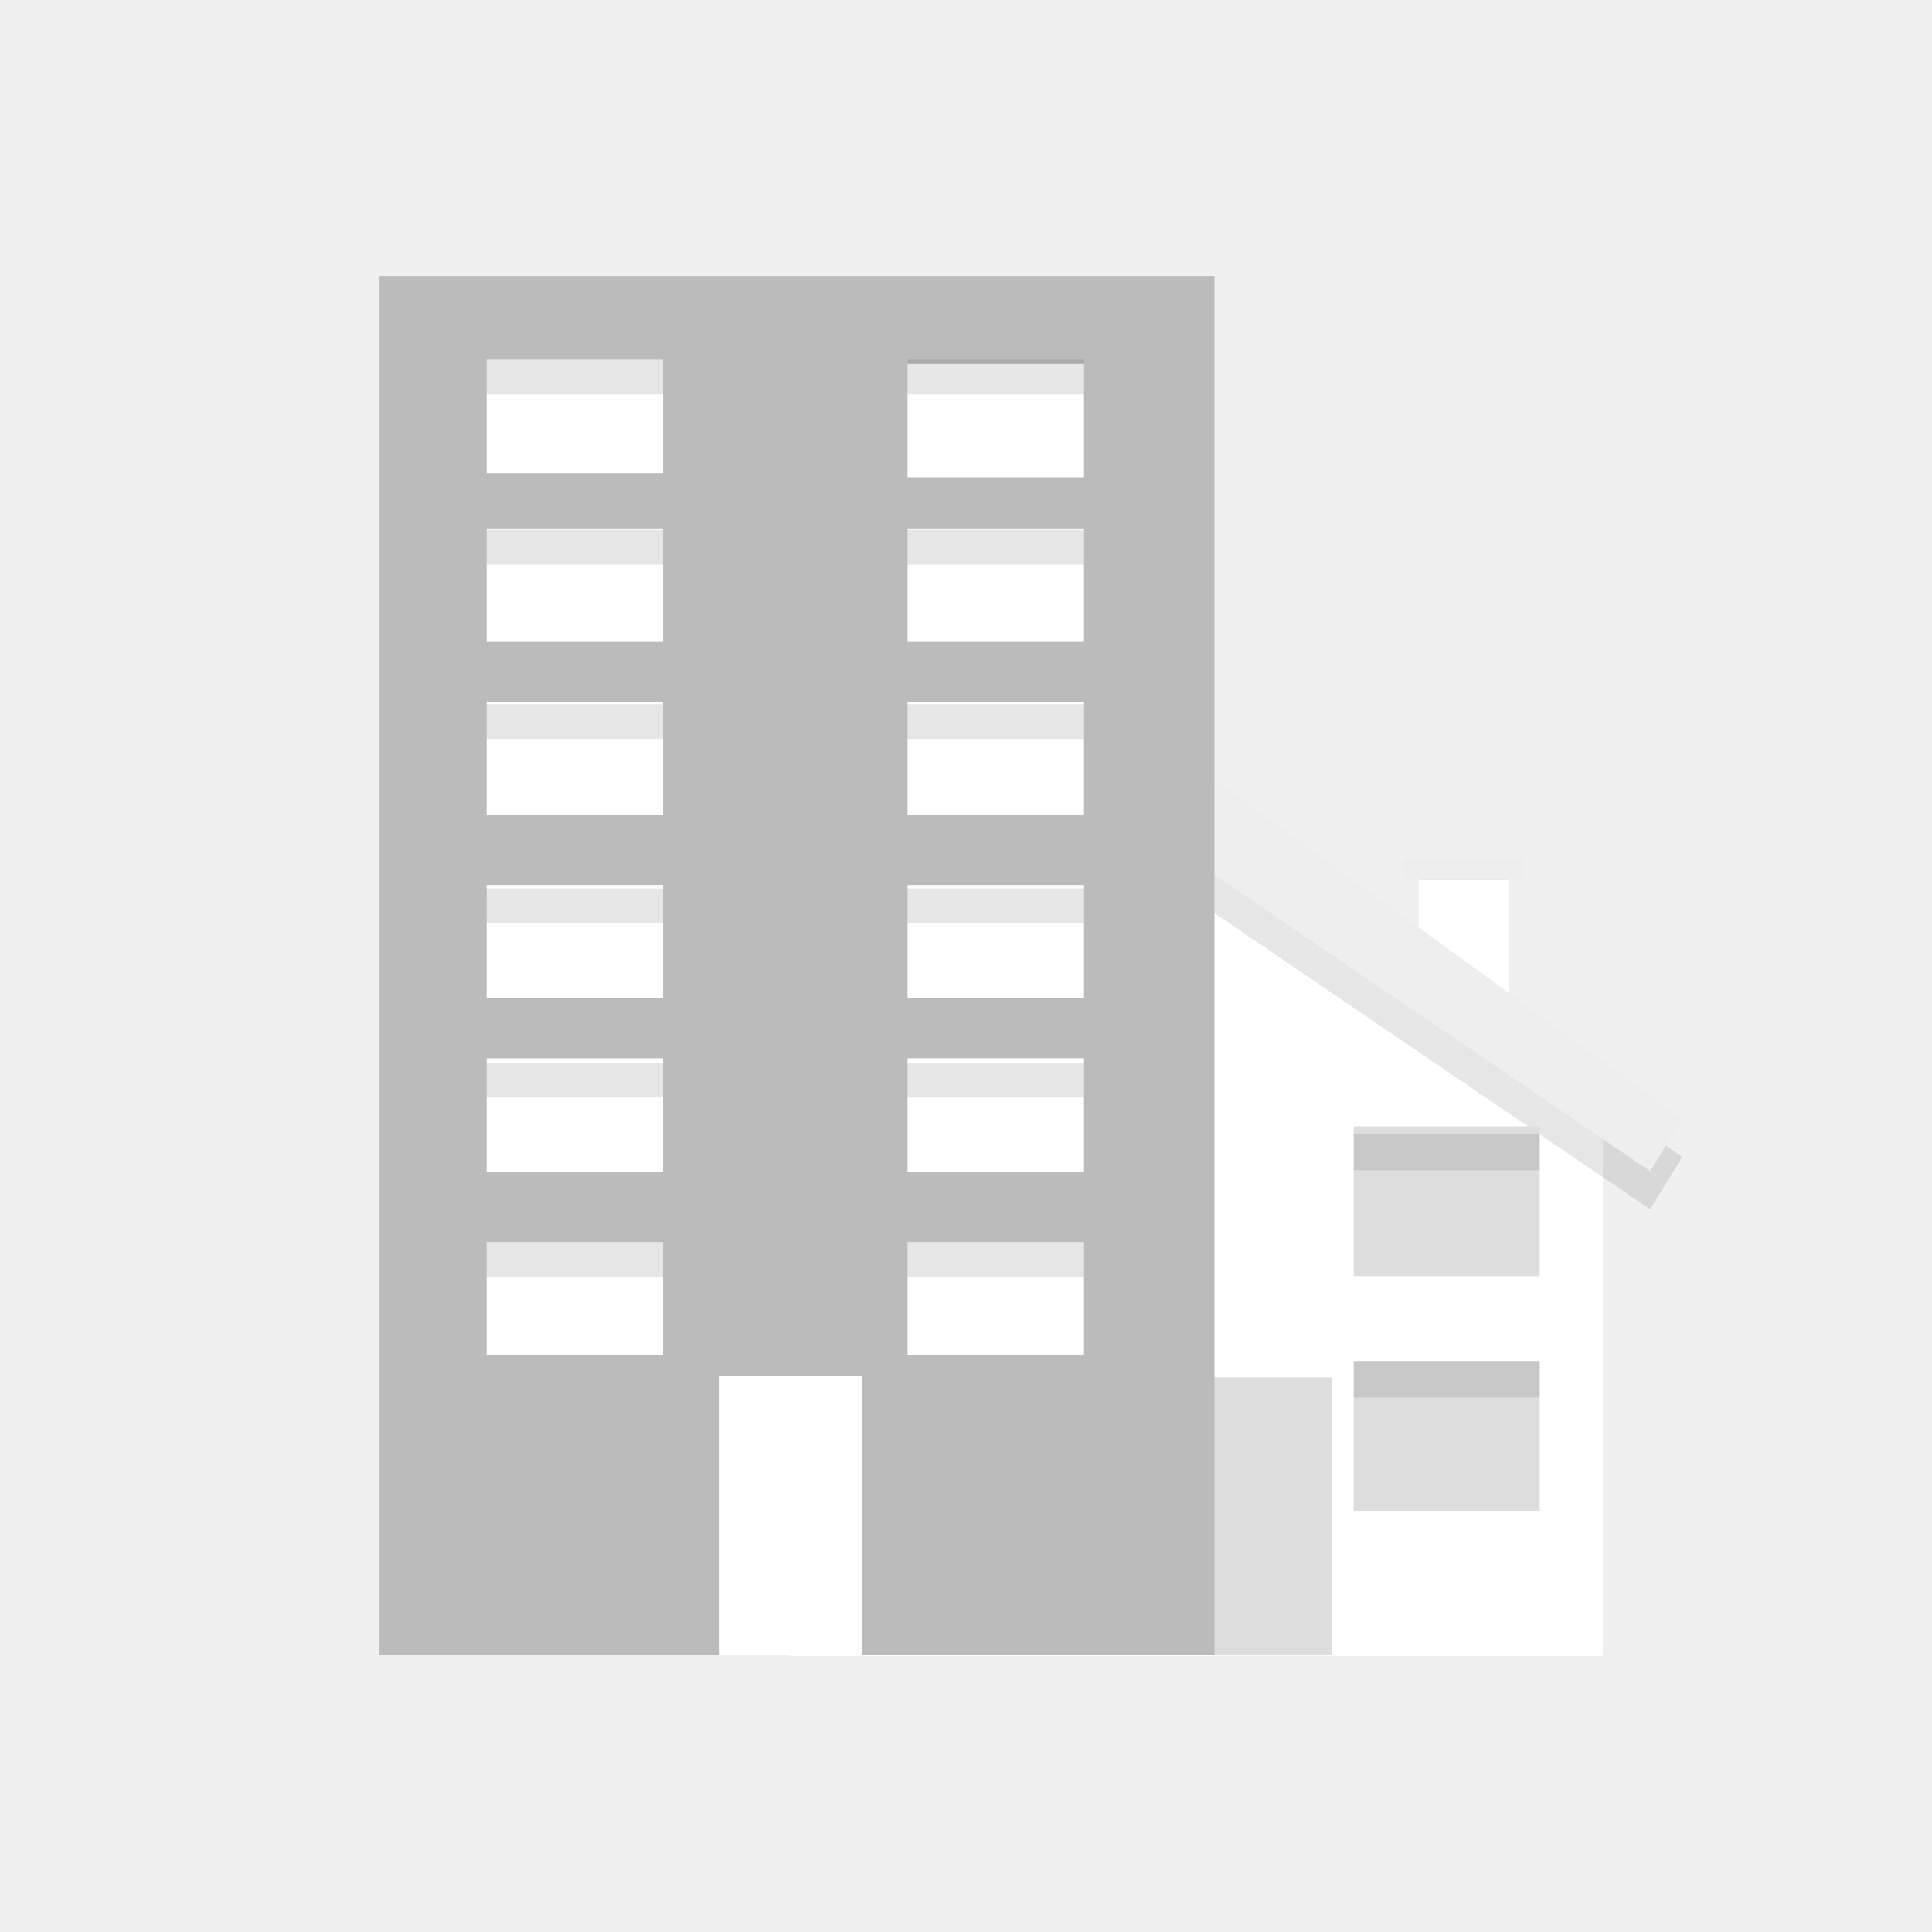
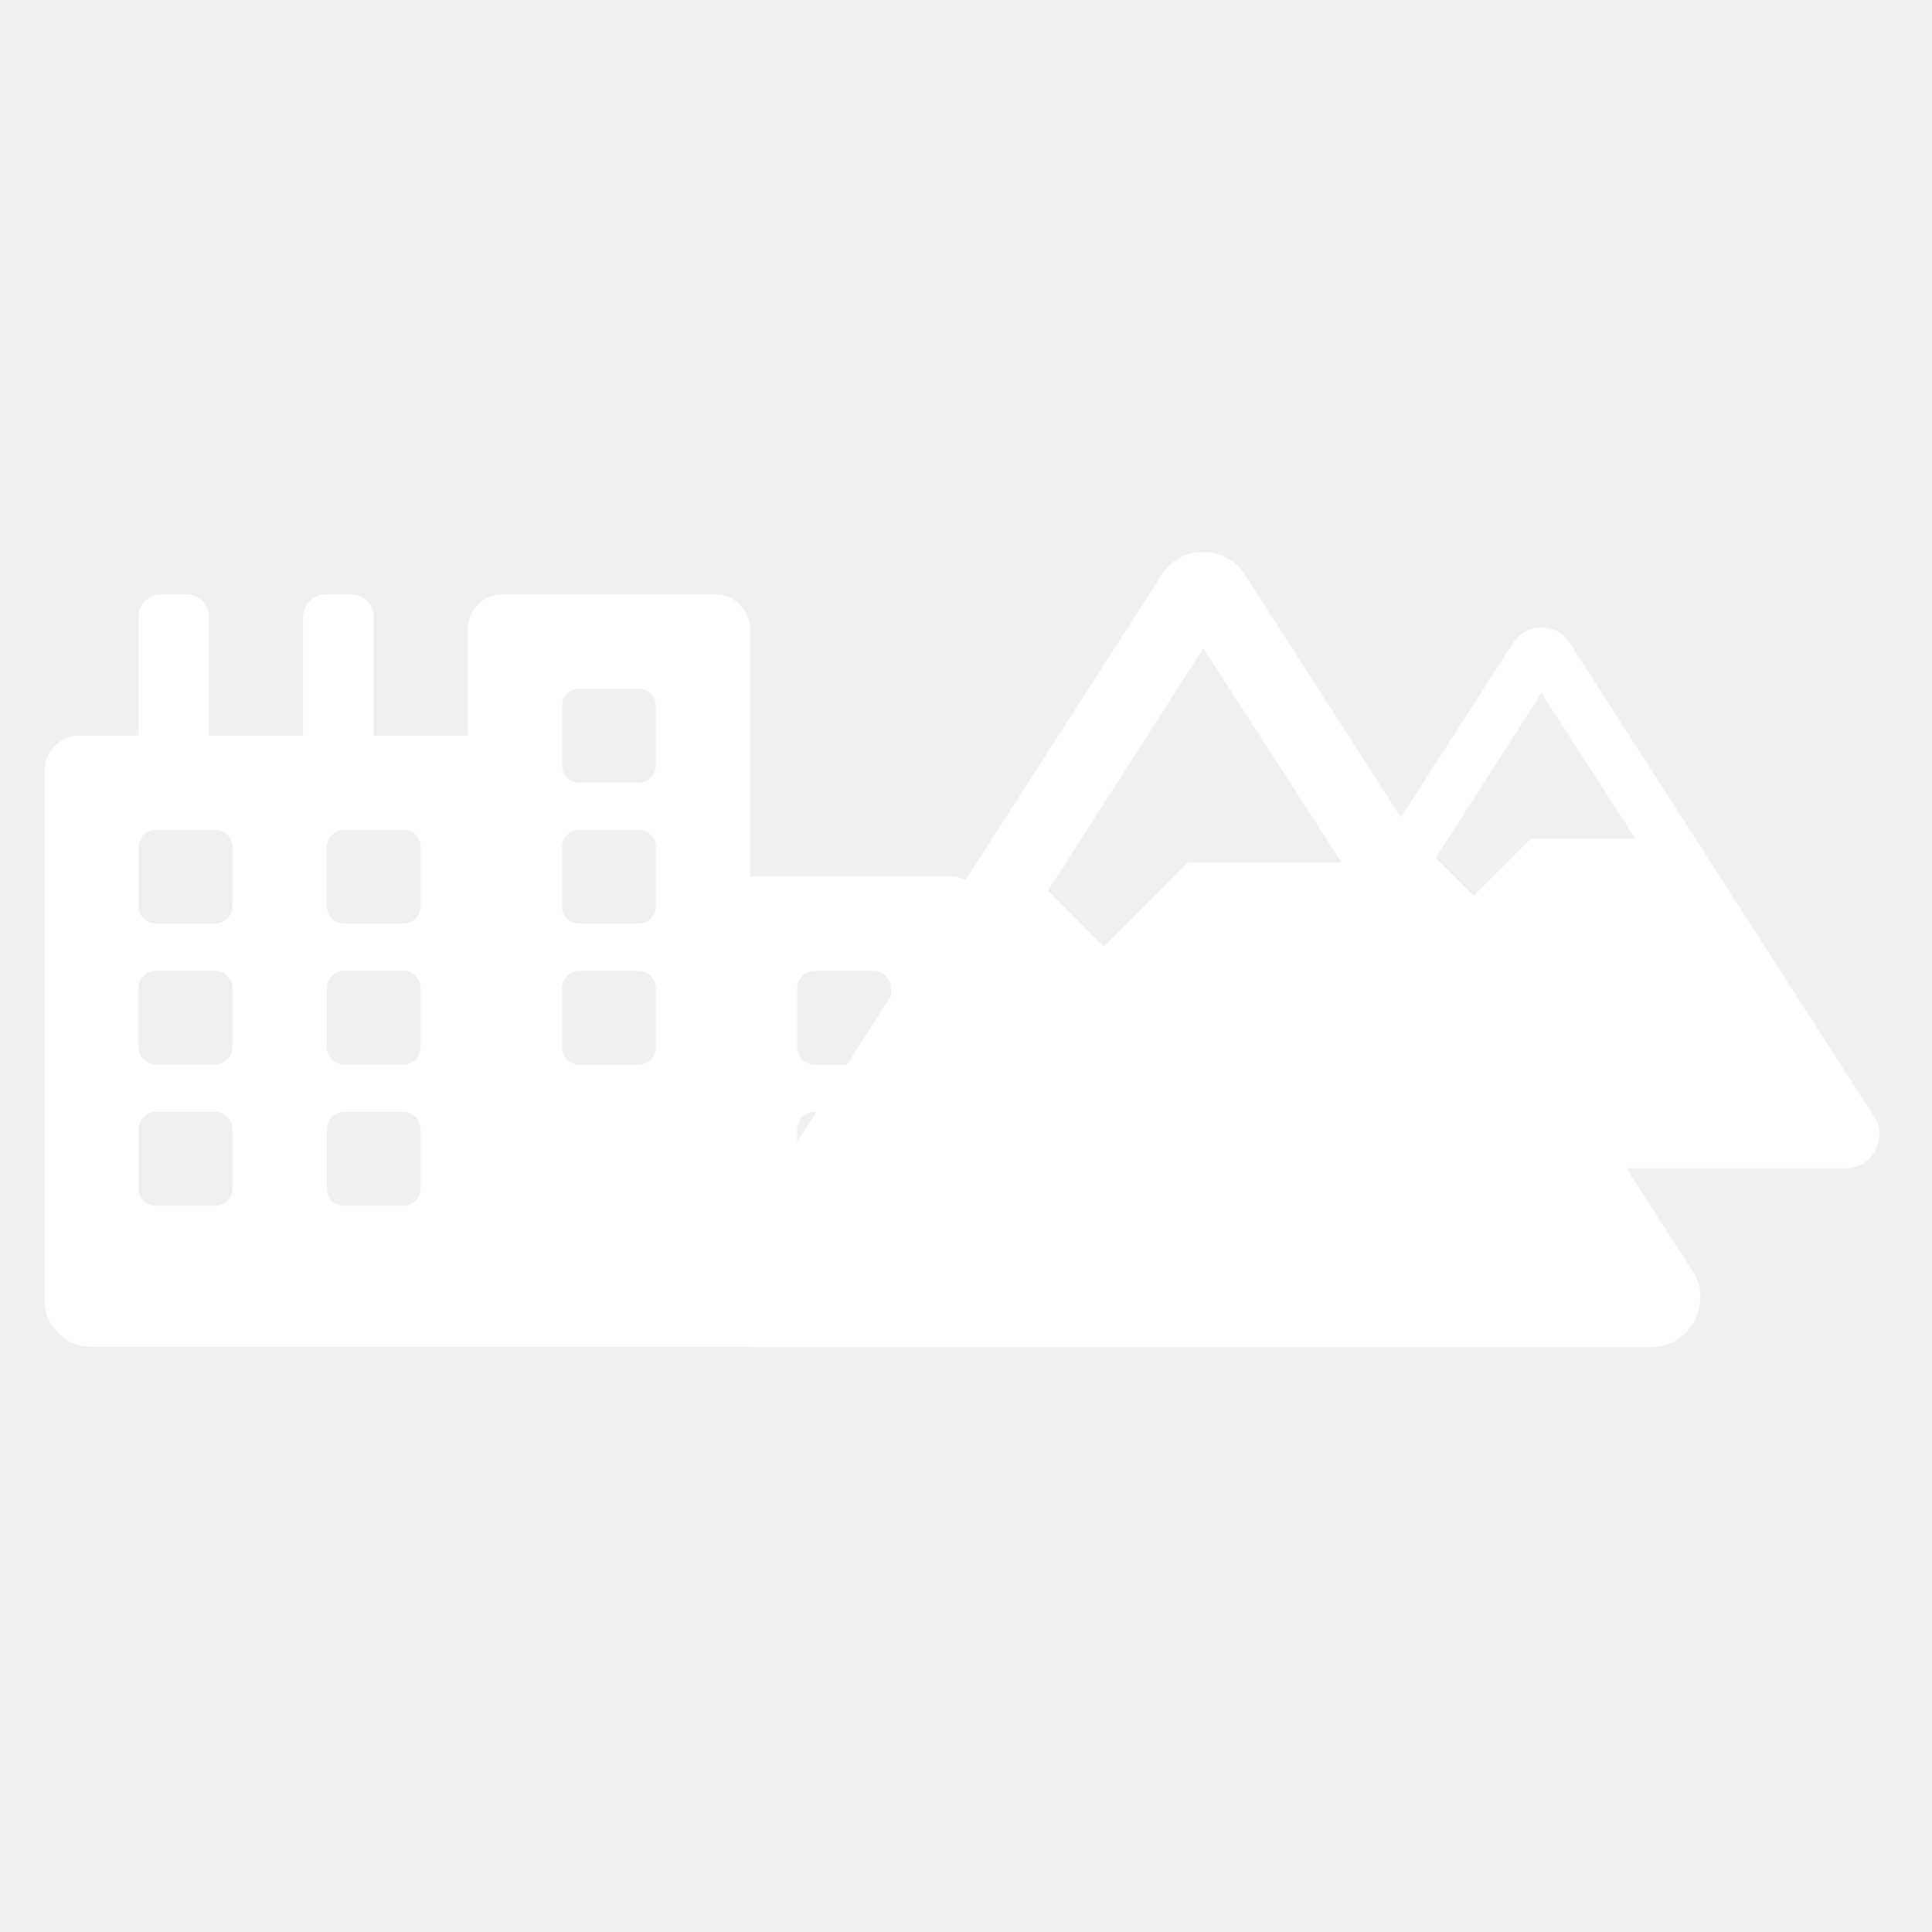
<svg xmlns="http://www.w3.org/2000/svg" width="56" height="56">
  <defs>
-     <style>.cls-2{fill:#fff}.cls-3{fill:#ddd}.cls-4{opacity:.1}.cls-5{fill:#eee}.cls-6{fill:#eee}</style>
+     <style>.cls-3{fill:#fff}</style>
  </defs>
-   <g id="Gruppe_138" data-name="Gruppe 138" transform="translate(-765 -5352)">
-     <path id="Rechteck_383" data-name="Rechteck 383" transform="translate(765 5352)" fill="none" d="M0 0h56v56H0z" />
-     <path id="Rechteck_188" data-name="Rechteck 188" class="cls-2" transform="translate(806.122 5376.954)" d="M0 0h2.624v5.073H0z" />
-     <path id="Pfad_980" data-name="Pfad 980" class="cls-2" d="M47.131 124.589v16.29H23.57V123.56l1.983-1.219 1.867-1.148 7.96-4.893z" transform="translate(764.328 5259.121)" />
-     <path id="Rechteck_189" data-name="Rechteck 189" class="cls-3" transform="translate(798.357 5391.924)" d="M0 0h5.248v8.047H0z" />
-     <path id="Rechteck_190" data-name="Rechteck 190" class="cls-4" transform="translate(806.122 5377.22)" d="M0 0h2.624v.291H0z" />
-     <path id="Rechteck_191" data-name="Rechteck 191" class="cls-5" transform="translate(805.655 5376.889)" d="M0 0h3.499v.583H0z" />
-     <path id="Pfad_985" data-name="Pfad 985" class="cls-4" d="M14.054 96.09L0 106.3l.933 1.516 13.121-8.923 13.122 8.923.932-1.516z" transform="translate(785.653 5279.238)" />
-     <path id="Pfad_986" data-name="Pfad 986" class="cls-5" d="M14.054 94.86L0 105.066l.933 1.516 13.121-8.922 13.122 8.922.932-1.516z" transform="translate(785.653 5279.365)" />
-     <path id="Rechteck_218" data-name="Rechteck 218" class="cls-6" transform="translate(789.743 5391.451)" d="M0 0h5.393v4.34H0z" />
-     <path id="Rechteck_222" data-name="Rechteck 222" class="cls-6" transform="translate(789.743 5384.65)" d="M0 0h5.393v4.34H0z" />
-     <path id="Rechteck_219" data-name="Rechteck 219" class="cls-3" transform="rotate(180 404.815 2697.896)" d="M0 0h5.393v4.34H0z" />
-     <path id="Rechteck_223" data-name="Rechteck 223" class="cls-3" transform="rotate(180 404.815 2694.495)" d="M0 0h5.393v4.34H0z" />
-     <path id="Rechteck_220" data-name="Rechteck 220" class="cls-4" transform="translate(804.238 5391.451)" d="M0 0h5.393v1.059H0z" />
-     <path id="Rechteck_224" data-name="Rechteck 224" class="cls-4" transform="translate(804.238 5384.862)" d="M0 0h5.393v1.059H0z" />
-     <path id="Rechteck_221" data-name="Rechteck 221" class="cls-4" transform="translate(789.743 5391.451)" d="M0 0h5.393v1.059H0z" />
-     <path id="Rechteck_225" data-name="Rechteck 225" class="cls-4" transform="translate(789.743 5384.862)" d="M0 0h5.393v1.059H0z" />
-     <path id="Rechteck_52" data-name="Rechteck 52" transform="translate(776 5360)" fill="#bbb" d="M0 0h24.202v39.96H0z" />
-     <path id="Rechteck_56" data-name="Rechteck 56" class="cls-2" transform="translate(779.106 5377.652)" d="M0 0h5.114v3.288H0z" />
-     <path id="Rechteck_57" data-name="Rechteck 57" class="cls-2" transform="translate(779.106 5382.676)" d="M0 0h5.114v3.288H0z" />
-     <path id="Rechteck_58" data-name="Rechteck 58" class="cls-2" transform="translate(779.106 5388)" d="M0 0h5.114v3.288H0z" />
-     <path id="Rechteck_59" data-name="Rechteck 59" class="cls-2" transform="rotate(180 398.21 2690.47)" d="M0 0h5.114v3.288H0z" />
-     <path id="Rechteck_60" data-name="Rechteck 60" class="cls-2" transform="rotate(180 398.21 2692.981)" d="M0 0h5.114v3.288H0z" />
-     <path id="Rechteck_61" data-name="Rechteck 61" class="cls-2" transform="rotate(180 398.21 2695.644)" d="M0 0h5.114v3.288H0z" />
-     <path id="Rechteck_65" data-name="Rechteck 65" class="cls-2" transform="translate(785.858 5391.882)" d="M0 0h4.13v8.078H0z" />
-     <path id="Rechteck_66" data-name="Rechteck 66" class="cls-4" transform="translate(779.106 5377.754)" d="M0 0h5.114v1.005H0z" />
-     <path id="Rechteck_67" data-name="Rechteck 67" class="cls-4" transform="translate(791.305 5377.754)" d="M0 0h5.114v1.005H0z" />
-     <path id="Rechteck_68" data-name="Rechteck 68" class="cls-4" transform="translate(791.305 5382.807)" d="M0 0h5.114v1.005H0z" />
-     <path id="Rechteck_69" data-name="Rechteck 69" class="cls-4" transform="translate(791.305 5388)" d="M0 0h5.114v1.005H0z" />
-     <path id="Rechteck_70" data-name="Rechteck 70" class="cls-4" transform="translate(779.106 5382.807)" d="M0 0h5.114v1.005H0z" />
-     <path id="Rechteck_71" data-name="Rechteck 71" class="cls-4" transform="translate(779.106 5388)" d="M0 0h5.114v1.005H0z" />
-     <path id="Rechteck_206" data-name="Rechteck 206" class="cls-2" transform="translate(779.106 5362.425)" d="M0 0h5.114v3.288H0z" />
-     <path id="Rechteck_207" data-name="Rechteck 207" class="cls-2" transform="translate(779.106 5367.318)" d="M0 0h5.114v3.288H0z" />
-     <path id="Rechteck_208" data-name="Rechteck 208" class="cls-2" transform="translate(779.106 5372.342)" d="M0 0h5.114v3.288H0z" />
-     <path id="Rechteck_209" data-name="Rechteck 209" class="cls-2" transform="rotate(180 398.21 2682.916)" d="M0 0h5.114v3.288H0z" />
-     <path id="Rechteck_210" data-name="Rechteck 210" class="cls-2" transform="rotate(180 398.21 2685.303)" d="M0 0h5.114v3.288H0z" />
-     <path id="Rechteck_211" data-name="Rechteck 211" class="cls-2" transform="rotate(180 398.21 2687.814)" d="M0 0h5.114v3.288H0z" />
-     <path id="Rechteck_212" data-name="Rechteck 212" class="cls-4" transform="translate(779.106 5362.425)" d="M0 0h5.114v1.005H0z" />
-     <path id="Rechteck_213" data-name="Rechteck 213" class="cls-4" transform="translate(791.305 5362.425)" d="M0 0h5.114v1.005H0z" />
-     <path id="Rechteck_214" data-name="Rechteck 214" class="cls-4" transform="translate(791.305 5367.361)" d="M0 0h5.114v1.005H0z" />
-     <path id="Rechteck_215" data-name="Rechteck 215" class="cls-4" transform="translate(791.305 5372.413)" d="M0 0h5.114v1.005H0z" />
-     <path id="Rechteck_216" data-name="Rechteck 216" class="cls-4" transform="translate(779.106 5367.361)" d="M0 0h5.114v1.005H0z" />
-     <path id="Rechteck_217" data-name="Rechteck 217" class="cls-4" transform="translate(779.106 5372.413)" d="M0 0h5.114v1.005H0z" />
+   <g id="Gruppe_129" data-name="Gruppe 129" transform="translate(-408 -6112)" opacity="1">
+     <path id="Rechteck_383" data-name="Rechteck 383" transform="translate(408 6112)" fill="none" d="M0 0h56v56H0z" />
+     <g id="Gruppe_10350" data-name="Gruppe 10350" transform="translate(.143 -4.574)">
+       <g id="Gruppe_10349" data-name="Gruppe 10349" transform="translate(428.329 6132.574)">
+         <path id="Pfad_1082" data-name="Pfad 1082" class="cls-3" d="M16.089 3.345a1.208 1.208 0 0 1 .225.72 1.553 1.553 0 0 1-.18.743 1.377 1.377 0 0 1-.518.54 1.417 1.417 0 0 1-.743.2h-25.932a1.417 1.417 0 0 1-.743-.2 1.377 1.377 0 0 1-.518-.54 1.553 1.553 0 0 1-.18-.743 1.208 1.208 0 0 1 .225-.72L.692-16.825a1.393 1.393 0 0 1 1.215-.675 1.393 1.393 0 0 1 1.216.675zM-.974-3l-2.837-2.84zm2.881-11.709l-4.5 7.023 1.619 1.621L1.457-8.5h4.457z" transform="translate(12.5 17.5)" />
+         <path id="Pfad_1081" data-name="Pfad 1081" class="cls-3" d="M6.941-3.326a.822.822 0 0 1 .153.49 1.056 1.056 0 0 1-.122.505.936.936 0 0 1-.352.367.964.964 0 0 1-.505.138H-11.52a.964.964 0 0 1-.505-.138.936.936 0 0 1-.352-.367 1.056 1.056 0 0 1-.122-.505.822.822 0 0 1 .153-.49l8.816-13.715a.947.947 0 0 1 .83-.459.947.947 0 0 1 .827.459zM-6.591-9.571zM-2.7-15.6l-3.062 4.776 1.1 1.1 1.653-1.653H.022z" transform="translate(26.907 19.689)" />
+       </g>
+       <path id="Pfad_1083" data-name="Pfad 1083" class="cls-3" d="M13.746-9.32a.986.986 0 0 1 .724.3.986.986 0 0 1 .3.724V2.951a1.31 1.31 0 0 1-.4.959 1.31 1.31 0 0 1-.959.4h-24.548a1.31 1.31 0 0 1-.959-.4 1.31 1.31 0 0 1-.4-.959v-15.338a.986.986 0 0 1 .3-.724.986.986 0 0 1 .724-.3h1.7v-3.408a.663.663 0 0 1 .192-.49.664.664 0 0 1 .49-.192h.682a.664.664 0 0 1 .49.192.663.663 0 0 1 .192.49v3.408H-5v-3.408a.663.663 0 0 1 .192-.49.664.664 0 0 1 .49-.192h.682a.664.664 0 0 1 .49.192.663.663 0 0 1 .192.49v3.408h2.725v-3.068a.986.986 0 0 1 .3-.724.986.986 0 0 1 .724-.3h6.134a.986.986 0 0 1 .724.3.986.986 0 0 1 .3.724v7.159zM-7.046-.287v-1.7a.493.493 0 0 0-.154-.367.493.493 0 0 0-.358-.146h-1.7a.493.493 0 0 0-.362.149.493.493 0 0 0-.149.362v1.7a.493.493 0 0 0 .149.362.493.493 0 0 0 .362.149h1.7A.493.493 0 0 0-7.2.075a.493.493 0 0 0 .154-.362zm0-4.09v-1.7a.493.493 0 0 0-.154-.367.493.493 0 0 0-.362-.149h-1.7a.493.493 0 0 0-.362.149.493.493 0 0 0-.149.362v1.7a.493.493 0 0 0 .149.362.493.493 0 0 0 .362.149h1.7a.493.493 0 0 0 .362-.144.493.493 0 0 0 .154-.362zm0-4.09v-1.7a.493.493 0 0 0-.149-.362.493.493 0 0 0-.362-.149h-1.7a.493.493 0 0 0-.362.149.493.493 0 0 0-.149.362v1.7a.493.493 0 0 0 .149.362.493.493 0 0 0 .362.149h1.7a.493.493 0 0 0 .357-.149.493.493 0 0 0 .154-.363zm5.454 8.18v-1.7a.493.493 0 0 0-.149-.362A.493.493 0 0 0-2.1-2.5h-1.7a.493.493 0 0 0-.362.149.493.493 0 0 0-.149.362v1.7a.493.493 0 0 0 .141.364.493.493 0 0 0 .362.149h1.7a.493.493 0 0 0 .366-.149.493.493 0 0 0 .15-.362zm0-4.09v-1.7a.493.493 0 0 0-.149-.362.493.493 0 0 0-.359-.154h-1.7a.493.493 0 0 0-.362.149.493.493 0 0 0-.149.362v1.7a.493.493 0 0 0 .149.362.493.493 0 0 0 .362.149h1.7a.493.493 0 0 0 .362-.149.493.493 0 0 0 .146-.357zm0-4.09v-1.7a.493.493 0 0 0-.149-.362.493.493 0 0 0-.362-.149h-1.7a.493.493 0 0 0-.362.149.493.493 0 0 0-.149.362v1.7a.493.493 0 0 0 .149.362.493.493 0 0 0 .362.149h1.7a.493.493 0 0 0 .362-.149.493.493 0 0 0 .149-.363zm6.817 4.09v-1.7a.493.493 0 0 0-.149-.362.493.493 0 0 0-.362-.149h-1.7a.493.493 0 0 0-.362.149.493.493 0 0 0-.149.362v1.7a.493.493 0 0 0 .149.362.493.493 0 0 0 .362.149h1.7a.493.493 0 0 0 .362-.149.493.493 0 0 0 .149-.362zm0-4.09v-1.7a.493.493 0 0 0-.149-.362.493.493 0 0 0-.362-.149h-1.7a.493.493 0 0 0-.362.149.493.493 0 0 0-.149.362v1.7a.493.493 0 0 0 .149.362.493.493 0 0 0 .362.149h1.7a.493.493 0 0 0 .362-.149.493.493 0 0 0 .149-.363zm0-4.09v-1.7a.493.493 0 0 0-.149-.362.493.493 0 0 0-.362-.149h-1.7a.493.493 0 0 0-.362.149.493.493 0 0 0-.149.362v1.7a.493.493 0 0 0 .149.362.493.493 0 0 0 .362.149h1.7a.493.493 0 0 0 .362-.149.493.493 0 0 0 .149-.363zm6.817 12.27v-1.7a.493.493 0 0 0-.149-.362.493.493 0 0 0-.362-.149h-1.7a.493.493 0 0 0-.362.149.493.493 0 0 0-.149.362v1.7a.493.493 0 0 0 .149.362.493.493 0 0 0 .362.149h1.7a.493.493 0 0 0 .362-.149.493.493 0 0 0 .149-.362zm0-4.09v-1.7a.493.493 0 0 0-.149-.362.493.493 0 0 0-.362-.149h-1.7a.493.493 0 0 0-.362.149.493.493 0 0 0-.149.362v1.7a.493.493 0 0 0 .149.362.493.493 0 0 0 .362.149h1.7a.493.493 0 0 0 .362-.149.493.493 0 0 0 .149-.362z" transform="translate(421.643 6151.302)" />
+     </g>
  </g>
</svg>
